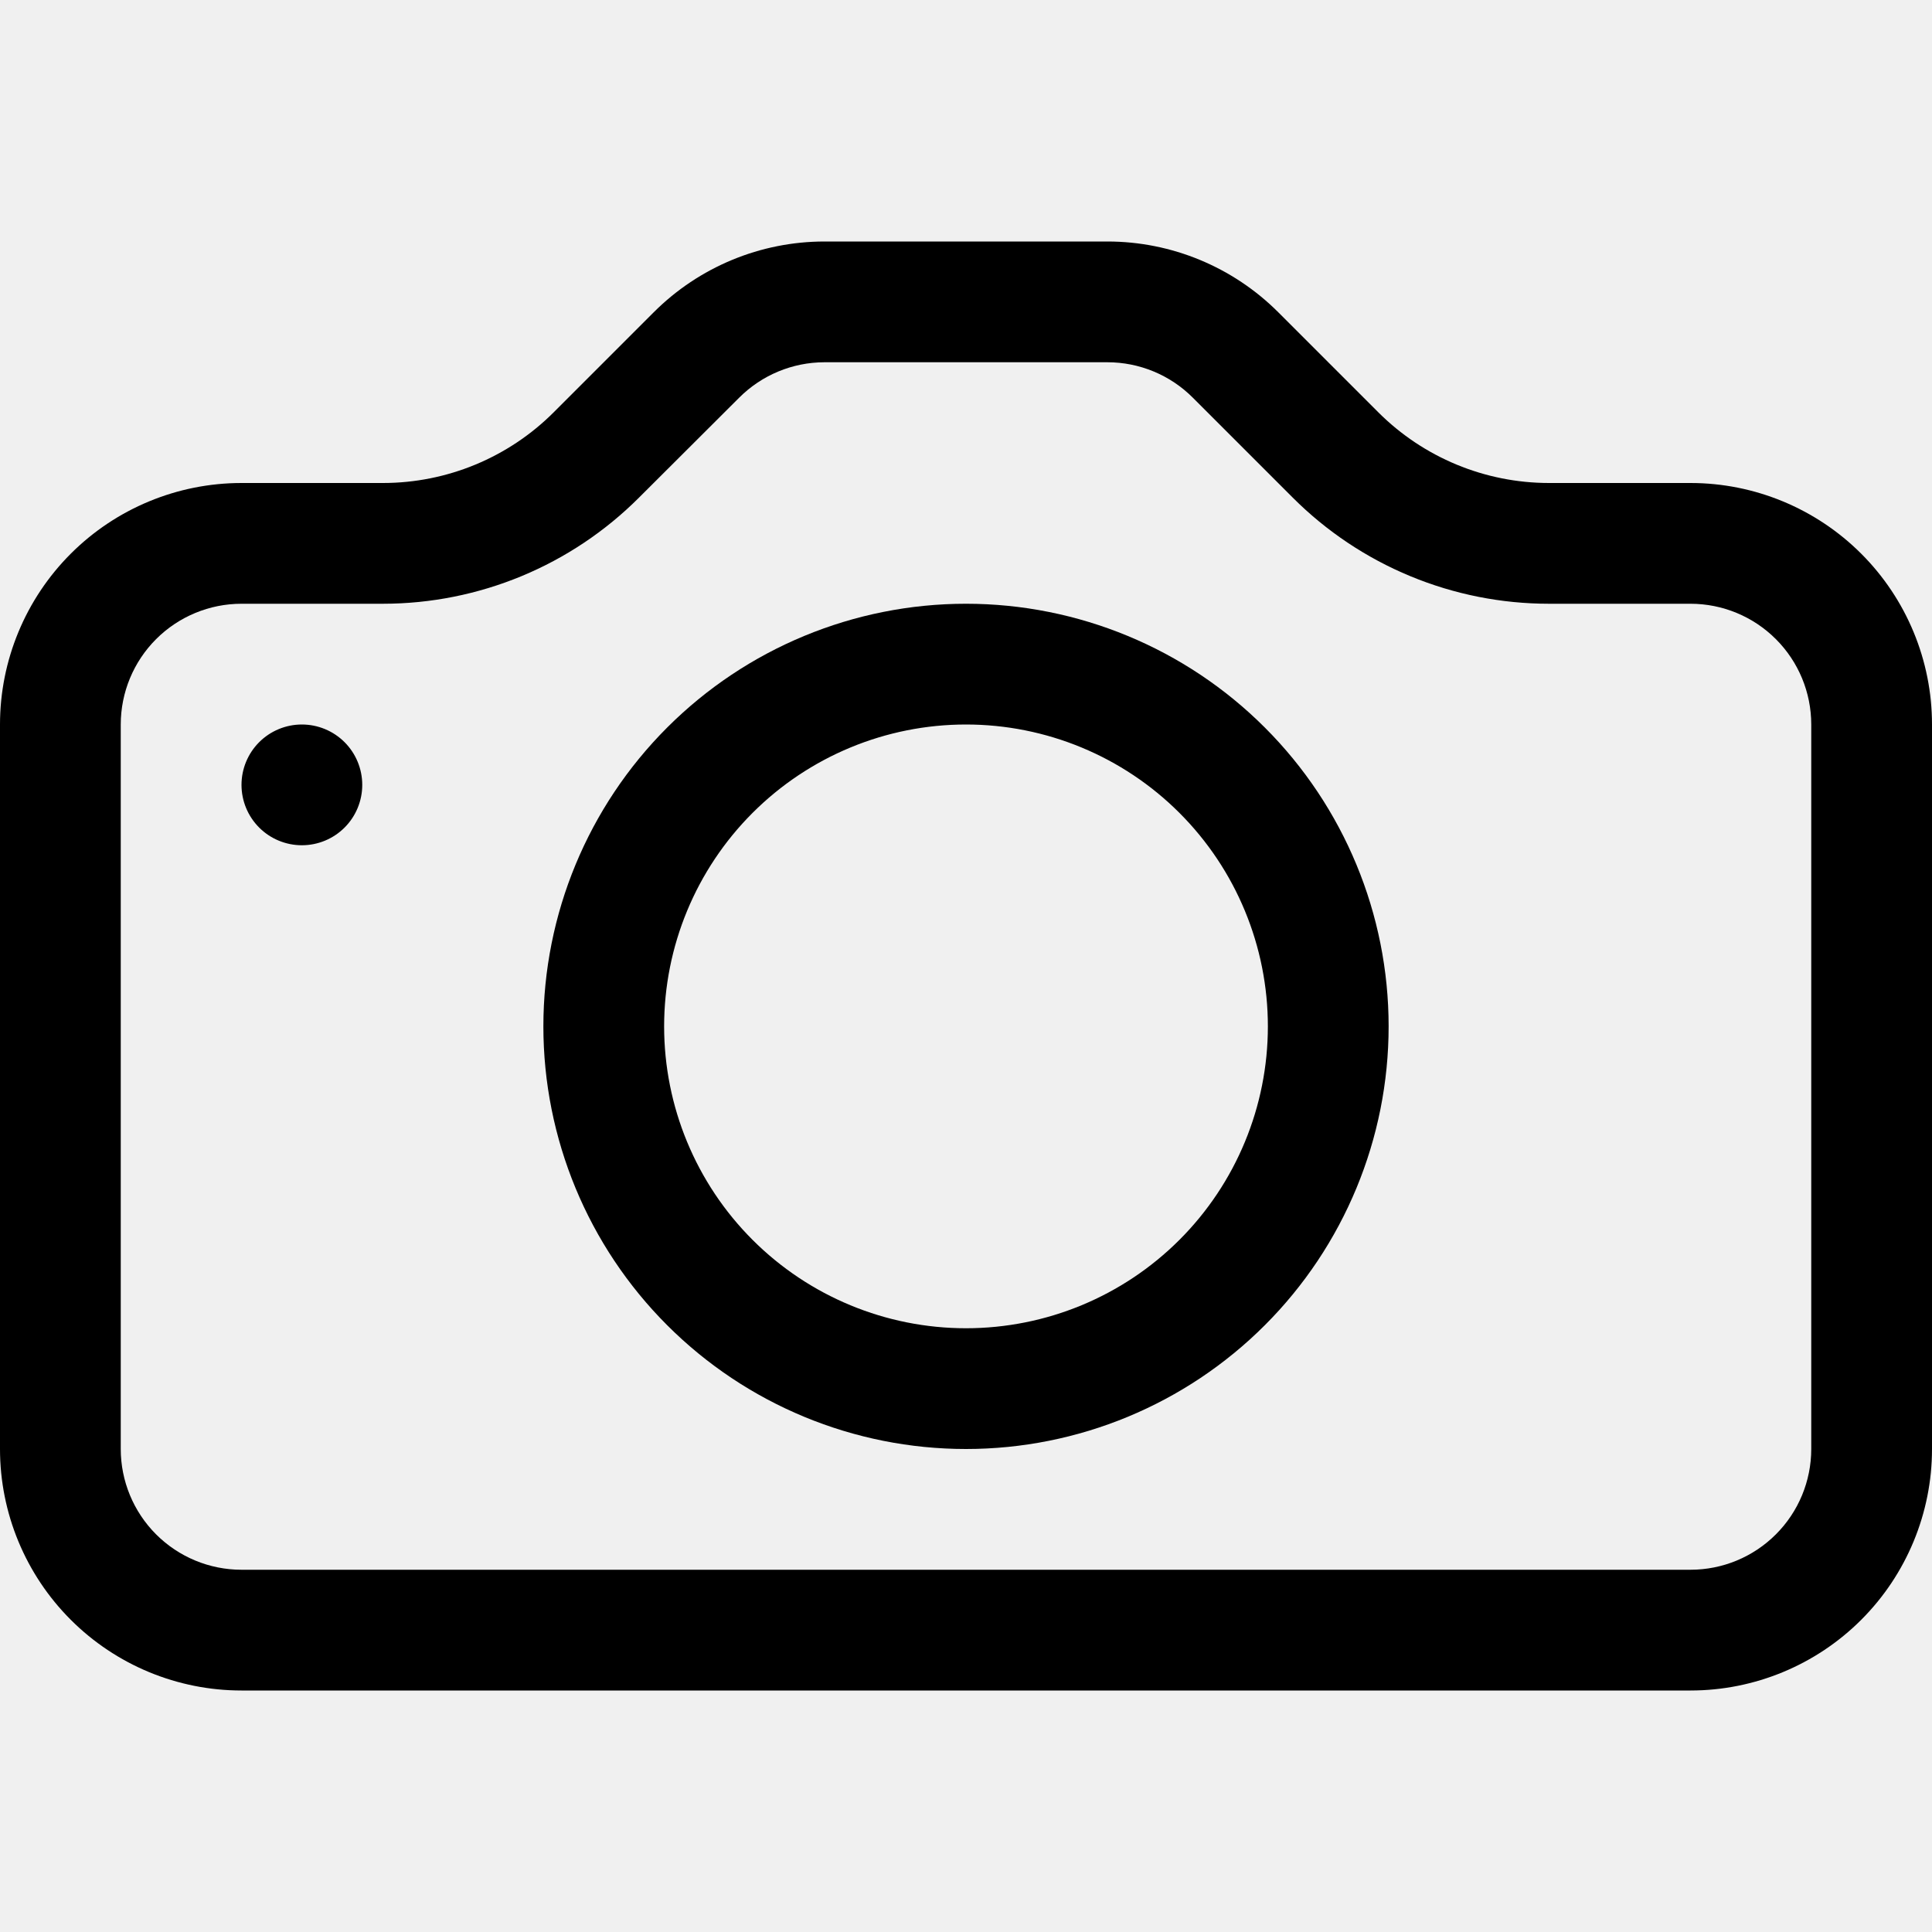
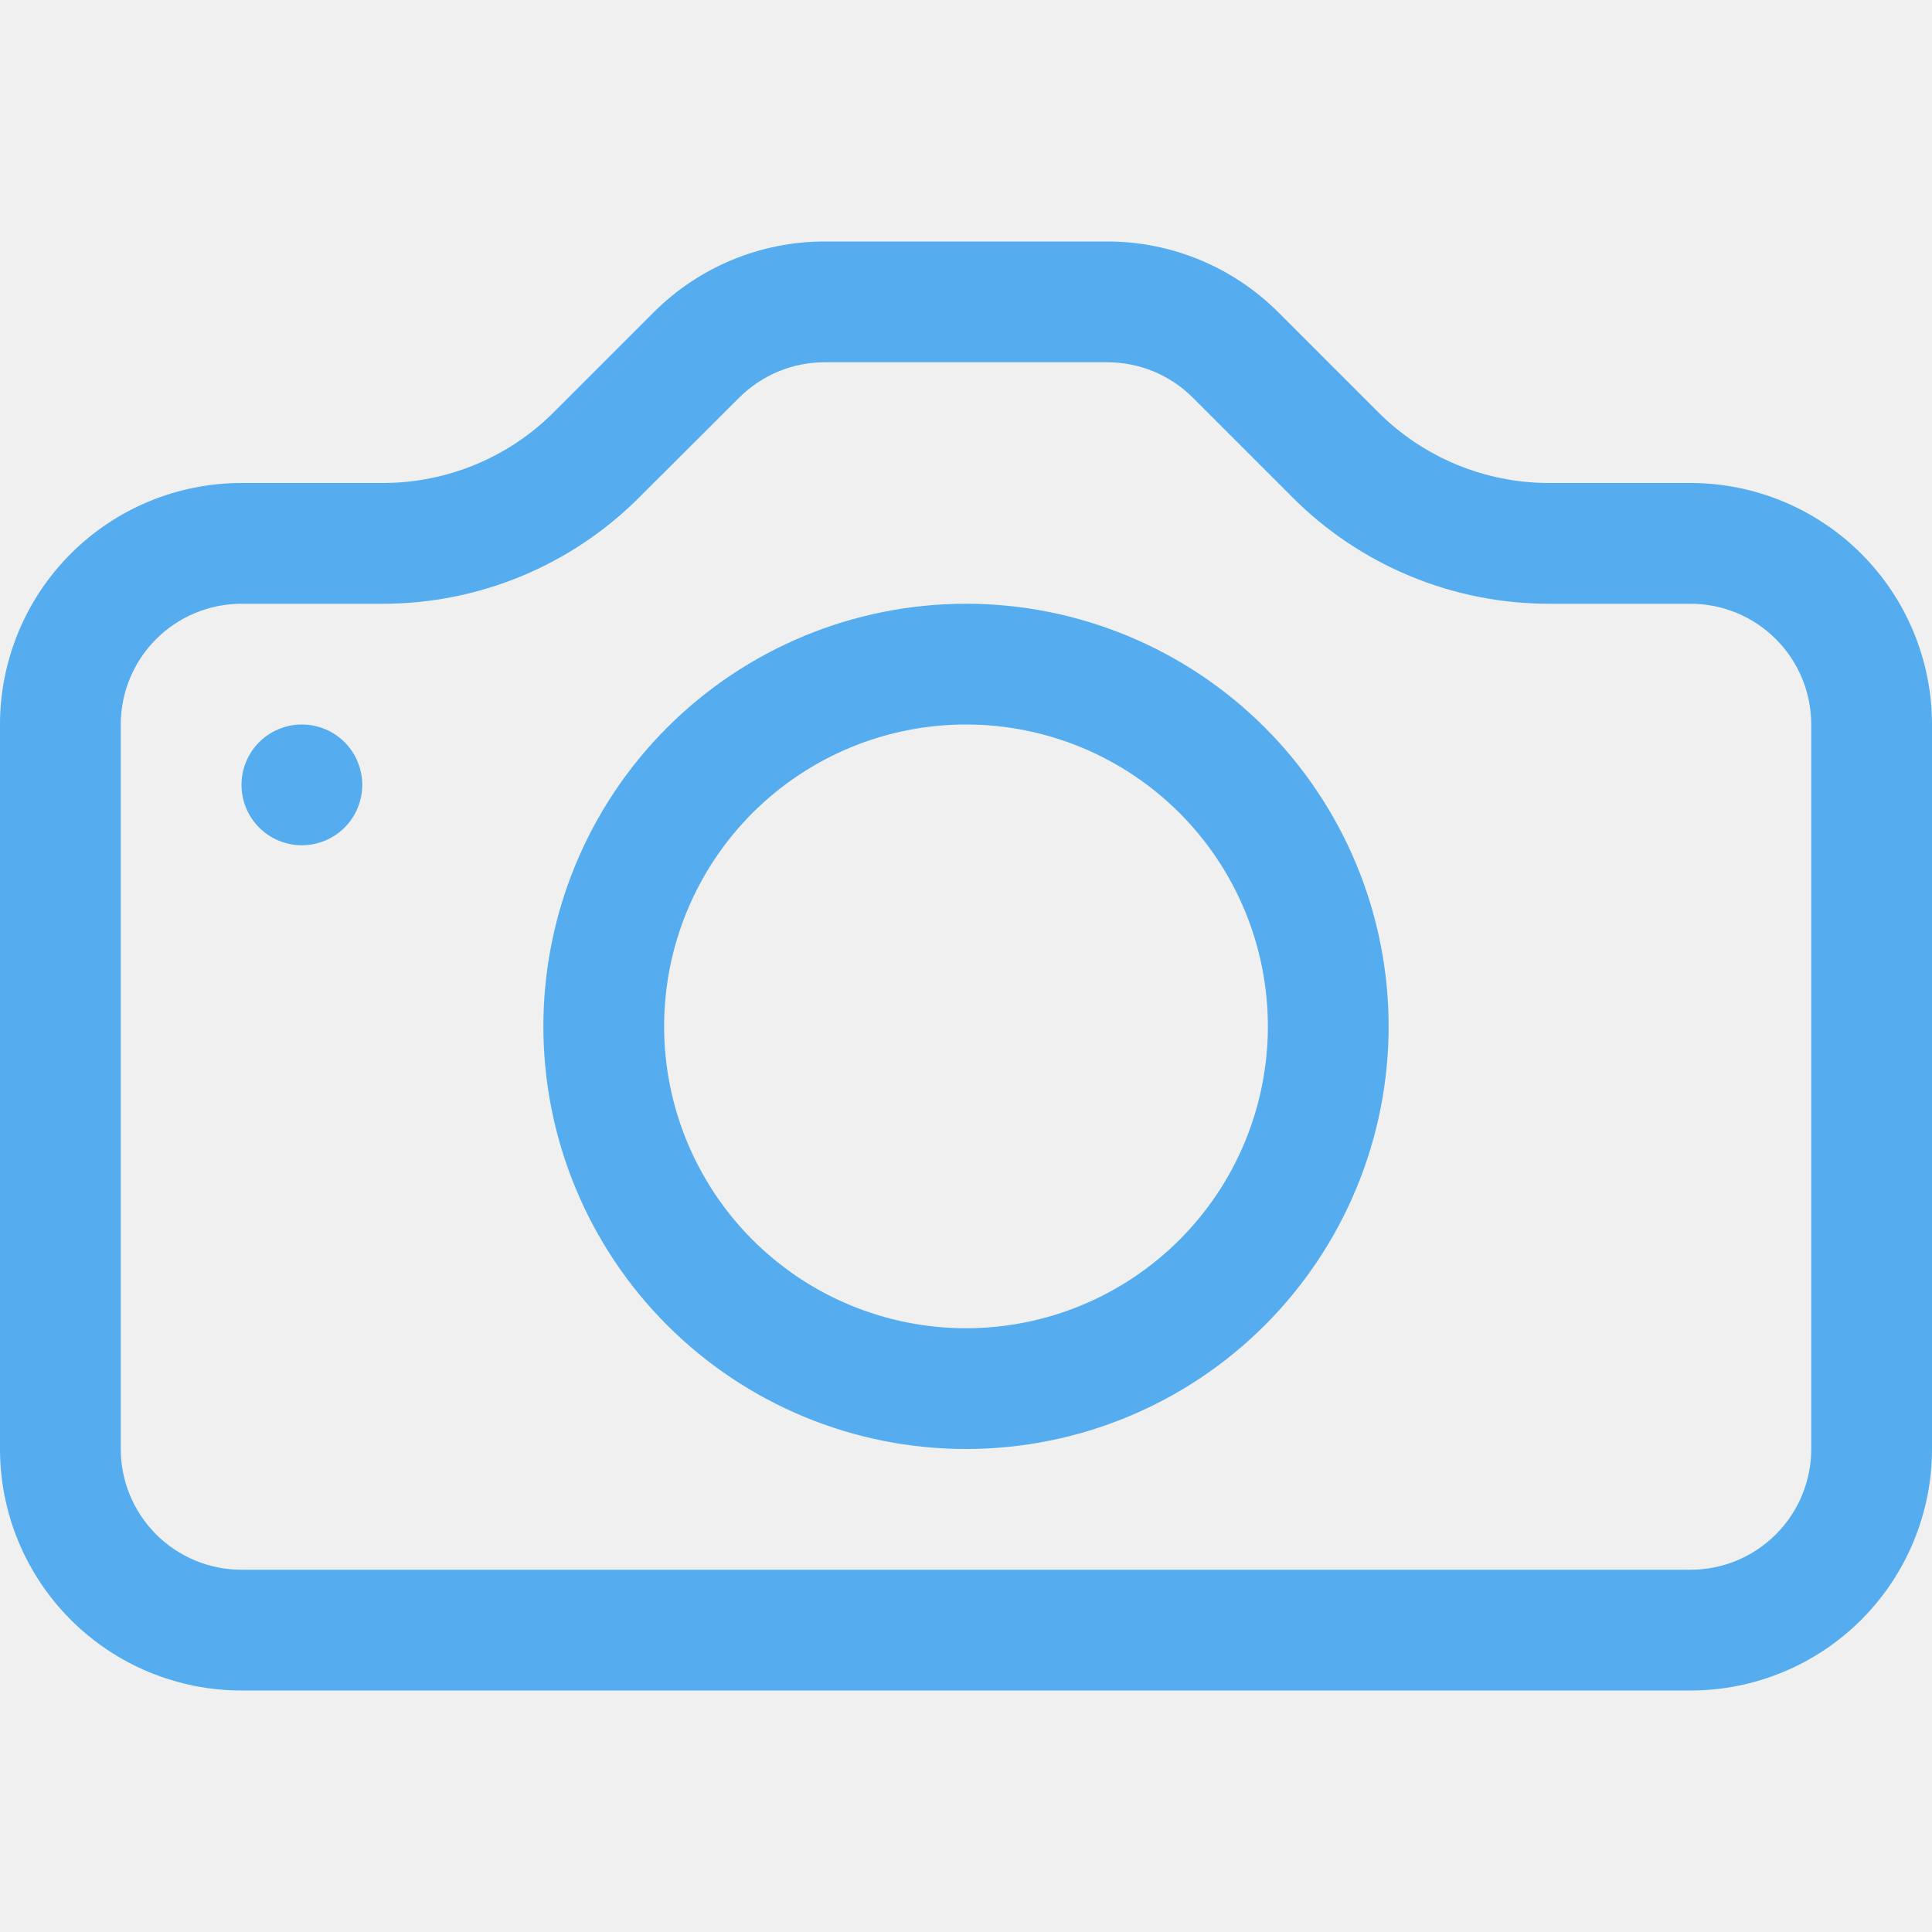
<svg xmlns="http://www.w3.org/2000/svg" width="80" height="80" viewBox="0 0 80 80" fill="none">
  <g clip-path="url(#clip0_10_73)">
-     <path d="M75 60C75 61.326 74.473 62.598 73.535 63.535C72.598 64.473 71.326 65 70 65H10C8.674 65 7.402 64.473 6.464 63.535C5.527 62.598 5 61.326 5 60V30C5 28.674 5.527 27.402 6.464 26.465C7.402 25.527 8.674 25 10 25H15.86C19.836 24.998 23.649 23.417 26.46 20.605L30.61 16.465C31.545 15.53 32.812 15.003 34.135 15H45.855C47.181 15 48.453 15.527 49.39 16.465L53.53 20.605C54.923 21.999 56.577 23.104 58.398 23.858C60.218 24.612 62.169 25 64.14 25H70C71.326 25 72.598 25.527 73.535 26.465C74.473 27.402 75 28.674 75 30V60ZM10 20C7.348 20 4.804 21.054 2.929 22.929C1.054 24.804 0 27.348 0 30L0 60C0 62.652 1.054 65.196 2.929 67.071C4.804 68.946 7.348 70 10 70H70C72.652 70 75.196 68.946 77.071 67.071C78.946 65.196 80 62.652 80 60V30C80 27.348 78.946 24.804 77.071 22.929C75.196 21.054 72.652 20 70 20H64.14C61.488 19.999 58.945 18.945 57.07 17.07L52.93 12.93C51.055 11.055 48.512 10.001 45.86 10H34.14C31.488 10.001 28.945 11.055 27.07 12.93L22.93 17.07C21.055 18.945 18.512 19.999 15.86 20H10Z" fill="black" />
-     <path d="M40 55C36.685 55 33.505 53.683 31.161 51.339C28.817 48.995 27.5 45.815 27.5 42.5C27.5 39.185 28.817 36.005 31.161 33.661C33.505 31.317 36.685 30 40 30C43.315 30 46.495 31.317 48.839 33.661C51.183 36.005 52.5 39.185 52.5 42.5C52.5 45.815 51.183 48.995 48.839 51.339C46.495 53.683 43.315 55 40 55ZM40 60C44.641 60 49.093 58.156 52.374 54.874C55.656 51.593 57.5 47.141 57.5 42.5C57.5 37.859 55.656 33.407 52.374 30.126C49.093 26.844 44.641 25 40 25C35.359 25 30.907 26.844 27.626 30.126C24.344 33.407 22.5 37.859 22.5 42.5C22.5 47.141 24.344 51.593 27.626 54.874C30.907 58.156 35.359 60 40 60ZM15 32.5C15 33.163 14.737 33.799 14.268 34.268C13.799 34.737 13.163 35 12.5 35C11.837 35 11.201 34.737 10.732 34.268C10.263 33.799 10 33.163 10 32.5C10 31.837 10.263 31.201 10.732 30.732C11.201 30.263 11.837 30 12.5 30C13.163 30 13.799 30.263 14.268 30.732C14.737 31.201 15 31.837 15 32.5Z" fill="black" />
+     <path d="M75 60C75 61.326 74.473 62.598 73.535 63.535C72.598 64.473 71.326 65 70 65H10C8.674 65 7.402 64.473 6.464 63.535C5.527 62.598 5 61.326 5 60V30C5 28.674 5.527 27.402 6.464 26.465C7.402 25.527 8.674 25 10 25H15.86C19.836 24.998 23.649 23.417 26.46 20.605L30.61 16.465C31.545 15.53 32.812 15.003 34.135 15H45.855C47.181 15 48.453 15.527 49.39 16.465L53.53 20.605C54.923 21.999 56.577 23.104 58.398 23.858C60.218 24.612 62.169 25 64.14 25H70C71.326 25 72.598 25.527 73.535 26.465C74.473 27.402 75 28.674 75 30V60ZM10 20C7.348 20 4.804 21.054 2.929 22.929C1.054 24.804 0 27.348 0 30L0 60C0 62.652 1.054 65.196 2.929 67.071C4.804 68.946 7.348 70 10 70H70C72.652 70 75.196 68.946 77.071 67.071C78.946 65.196 80 62.652 80 60V30C80 27.348 78.946 24.804 77.071 22.929C75.196 21.054 72.652 20 70 20H64.14C61.488 19.999 58.945 18.945 57.07 17.07L52.93 12.93C51.055 11.055 48.512 10.001 45.86 10H34.14C31.488 10.001 28.945 11.055 27.07 12.93L22.93 17.07C21.055 18.945 18.512 19.999 15.86 20H10Z" fill="#55acee" />
+     <path d="M40 55C36.685 55 33.505 53.683 31.161 51.339C28.817 48.995 27.5 45.815 27.5 42.5C27.5 39.185 28.817 36.005 31.161 33.661C33.505 31.317 36.685 30 40 30C43.315 30 46.495 31.317 48.839 33.661C51.183 36.005 52.5 39.185 52.5 42.5C52.5 45.815 51.183 48.995 48.839 51.339C46.495 53.683 43.315 55 40 55ZM40 60C44.641 60 49.093 58.156 52.374 54.874C55.656 51.593 57.5 47.141 57.5 42.5C57.5 37.859 55.656 33.407 52.374 30.126C49.093 26.844 44.641 25 40 25C35.359 25 30.907 26.844 27.626 30.126C24.344 33.407 22.5 37.859 22.5 42.5C22.5 47.141 24.344 51.593 27.626 54.874C30.907 58.156 35.359 60 40 60ZM15 32.5C15 33.163 14.737 33.799 14.268 34.268C13.799 34.737 13.163 35 12.5 35C11.837 35 11.201 34.737 10.732 34.268C10.263 33.799 10 33.163 10 32.5C10 31.837 10.263 31.201 10.732 30.732C11.201 30.263 11.837 30 12.5 30C13.163 30 13.799 30.263 14.268 30.732C14.737 31.201 15 31.837 15 32.5Z" fill="#55acee" />
  </g>
  <defs>
    <clipPath id="clip0_10_73">
      <rect width="80" height="80" fill="white" />
    </clipPath>
  </defs>
</svg>
